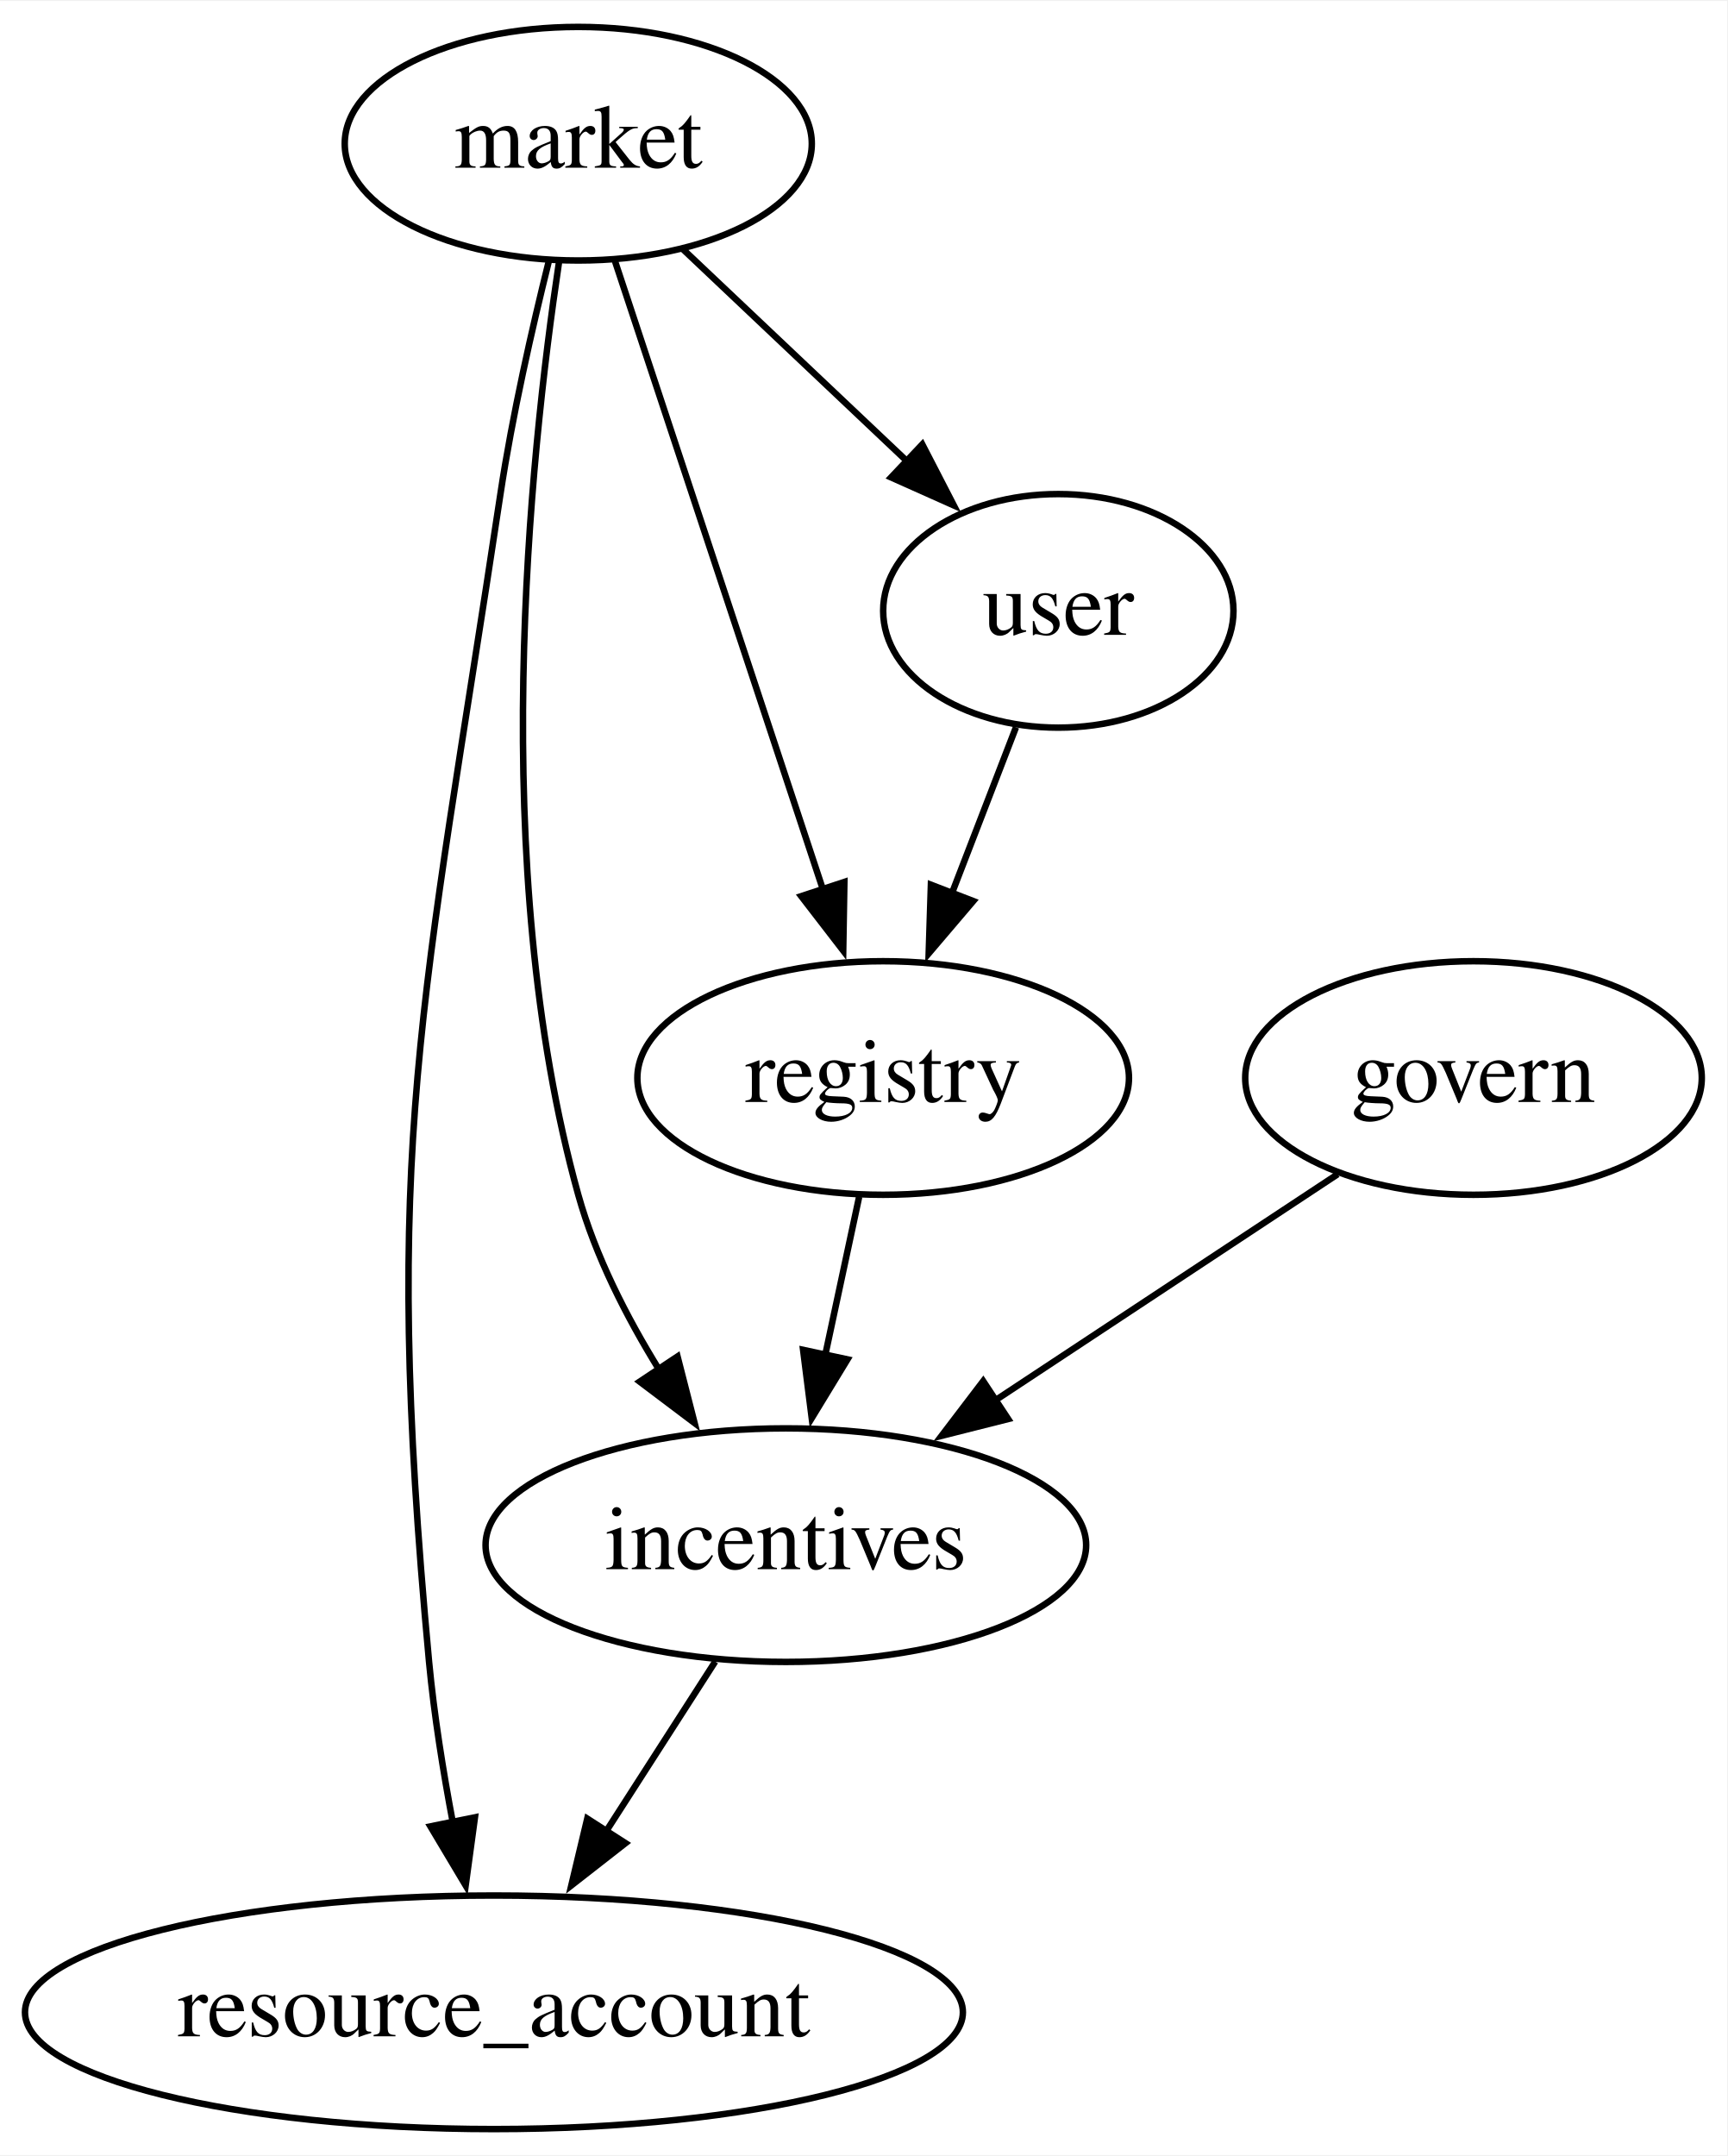
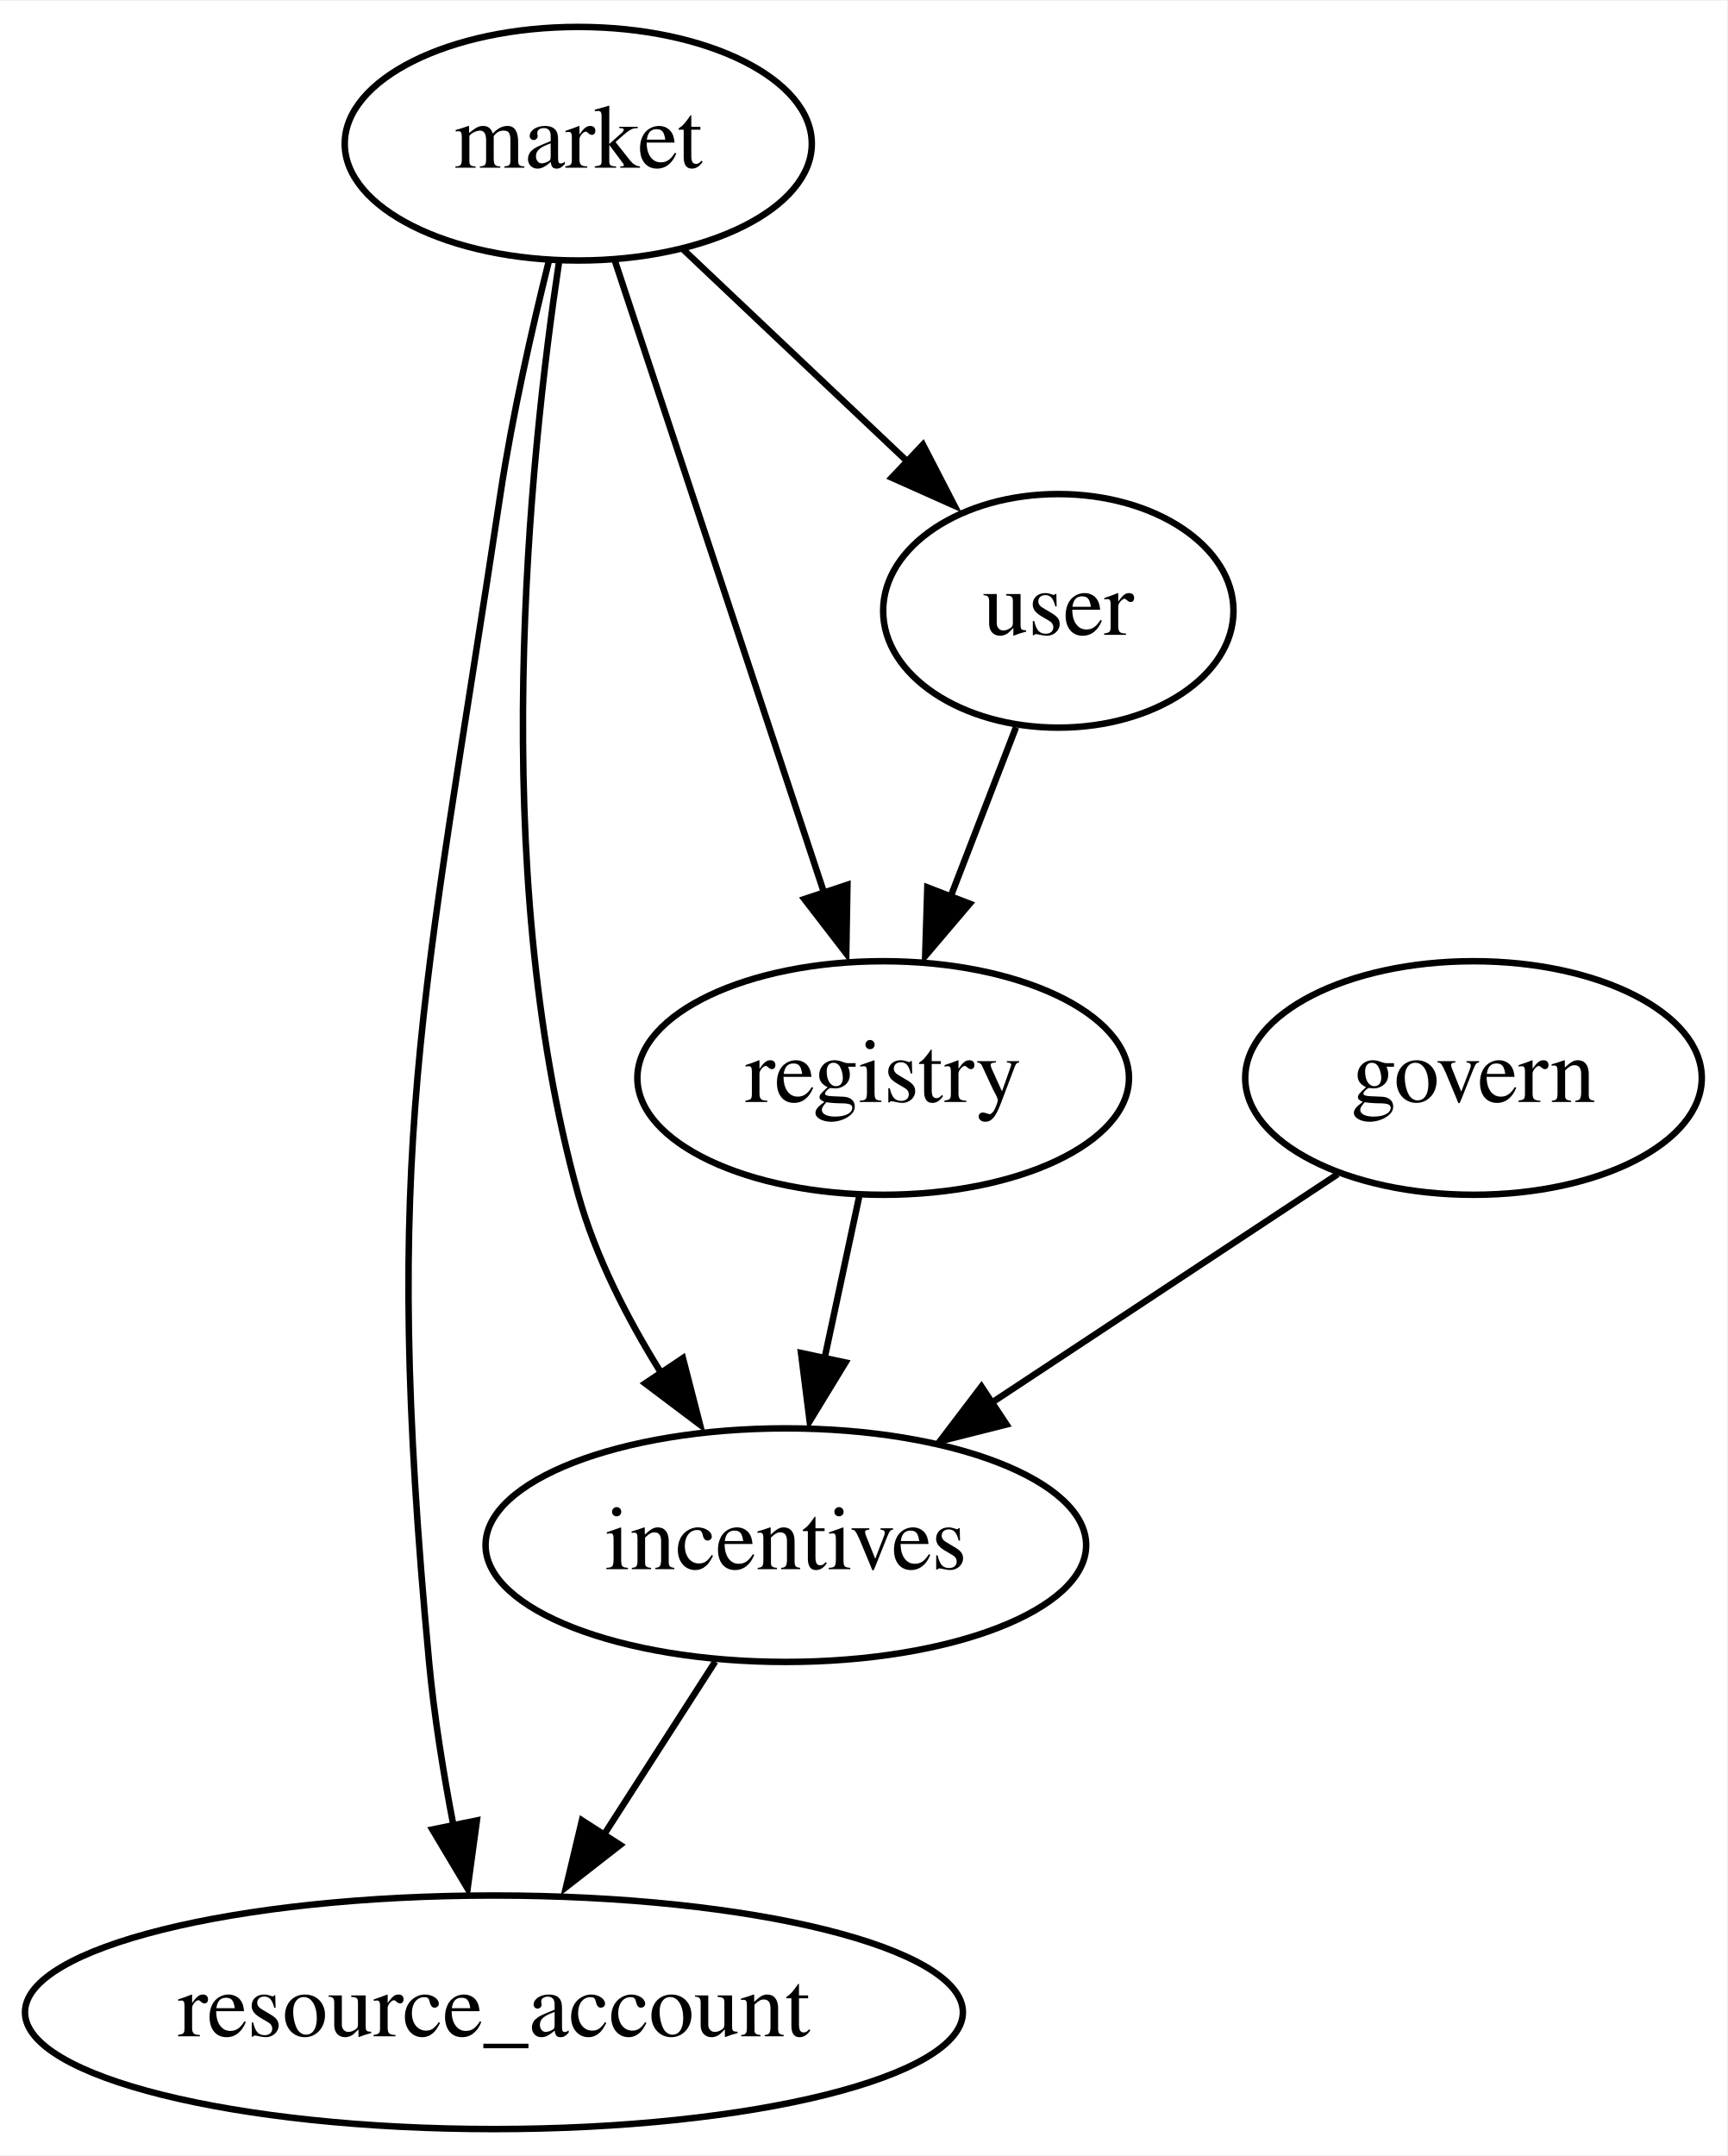
<svg xmlns="http://www.w3.org/2000/svg" width="266pt" height="332pt" viewBox="0.00 0.00 266.24 332.00">
  <g id="graph0" class="graph" transform="scale(1 1) rotate(0) translate(4 328)">
    <polygon fill="white" stroke="none" points="-4,4 -4,-328 262.24,-328 262.24,4 -4,4" />
    <g id="node1" class="node">
      <ellipse fill="none" stroke="black" cx="72.14" cy="-18" rx="72.29" ry="18" />
      <text text-anchor="middle" x="72.14" y="-14.3" font-family="Times,serif" font-size="14.00">resource_account</text>
    </g>
    <g id="node2" class="node">
      <ellipse fill="none" stroke="black" cx="117.14" cy="-90" rx="46.29" ry="18" />
      <text text-anchor="middle" x="117.14" y="-86.3" font-family="Times,serif" font-size="14.00">incentives</text>
    </g>
    <g id="edge1" class="edge">
-       <path fill="none" stroke="black" d="M106.25,-72.05C101.19,-64.18 95.04,-54.62 89.37,-45.79" />
-       <polygon fill="black" stroke="black" points="92.42,-44.07 84.07,-37.55 86.53,-47.85 92.42,-44.07" />
+       <path fill="none" stroke="black" d="M106.25,-72.05C101.13,-64.09 94.91,-54.41 89.19,-45.51" />
+       <polygon fill="black" stroke="black" points="91.6,-43.79 83.25,-37.28 85.71,-47.58 91.6,-43.79" />
    </g>
    <g id="node3" class="node">
      <ellipse fill="none" stroke="black" cx="85.14" cy="-306" rx="36" ry="18" />
      <text text-anchor="middle" x="85.14" y="-302.3" font-family="Times,serif" font-size="14.00">market</text>
    </g>
    <g id="edge2" class="edge">
-       <path fill="none" stroke="black" d="M80.61,-287.93C78.04,-277.61 74.97,-264.13 73.14,-252 61.21,-172.74 54.68,-151.8 62.14,-72 62.91,-63.86 64.31,-55.1 65.83,-47.1" />
-       <polygon fill="black" stroke="black" points="69.21,-48.05 67.78,-37.55 62.35,-46.65 69.21,-48.05" />
+       <path fill="none" stroke="black" d="M80.61,-287.93C78.04,-277.61 74.97,-264.13 73.14,-252 61.21,-172.74 54.68,-151.8 62.14,-72 62.91,-63.76 64.34,-54.9 65.89,-46.82" />
+       <polygon fill="black" stroke="black" points="69.51,-47.57 68.08,-37.07 62.65,-46.17 69.51,-47.57" />
    </g>
    <g id="edge4" class="edge">
-       <path fill="none" stroke="black" d="M82.16,-287.67C77.65,-257.72 71.05,-194.62 85.14,-144 87.77,-134.58 92.57,-125.16 97.67,-116.93" />
-       <polygon fill="black" stroke="black" points="100.44,-119.08 103.07,-108.82 94.61,-115.2 100.44,-119.08" />
+       <path fill="none" stroke="black" d="M82.16,-287.67C77.65,-257.72 71.05,-194.62 85.14,-144 87.8,-134.47 92.68,-124.95 97.84,-116.66" />
+       <polygon fill="black" stroke="black" points="101.27,-118.82 103.91,-108.56 95.45,-114.93 101.27,-118.82" />
    </g>
    <g id="node4" class="node">
      <ellipse fill="none" stroke="black" cx="132.14" cy="-162" rx="37.89" ry="18" />
      <text text-anchor="middle" x="132.14" y="-158.3" font-family="Times,serif" font-size="14.00">registry</text>
    </g>
    <g id="edge7" class="edge">
-       <path fill="none" stroke="black" d="M90.81,-287.87C98.79,-263.78 113.41,-219.6 122.95,-190.77" />
-       <polygon fill="black" stroke="black" points="126.16,-192.22 125.98,-181.63 119.51,-190.02 126.16,-192.22" />
+       <path fill="none" stroke="black" d="M90.81,-287.87C98.82,-263.67 113.54,-219.21 123.08,-190.39" />
+       <polygon fill="black" stroke="black" points="126.63,-191.78 126.45,-181.19 119.99,-189.58 126.63,-191.78" />
    </g>
    <g id="node6" class="node">
      <ellipse fill="none" stroke="black" cx="159.14" cy="-234" rx="27" ry="18" />
      <text text-anchor="middle" x="159.14" y="-230.3" font-family="Times,serif" font-size="14.00">user</text>
    </g>
    <g id="edge8" class="edge">
-       <path fill="none" stroke="black" d="M101.2,-289.81C111.36,-280.2 124.67,-267.61 135.96,-256.93" />
-       <polygon fill="black" stroke="black" points="138.17,-259.66 143.03,-250.25 133.36,-254.57 138.17,-259.66" />
+       <path fill="none" stroke="black" d="M101.2,-289.81C111.46,-280.1 124.93,-267.37 136.3,-256.61" />
+       <polygon fill="black" stroke="black" points="138.27,-259.62 143.13,-250.21 133.46,-254.53 138.27,-259.62" />
    </g>
    <g id="edge3" class="edge">
-       <path fill="none" stroke="black" d="M128.44,-143.7C126.86,-136.32 124.97,-127.52 123.2,-119.25" />
-       <polygon fill="black" stroke="black" points="126.64,-118.63 121.13,-109.58 119.8,-120.1 126.64,-118.63" />
+       <path fill="none" stroke="black" d="M128.44,-143.7C126.82,-136.15 124.88,-127.12 123.08,-118.68" />
+       <polygon fill="black" stroke="black" points="126.33,-118.15 120.81,-109.1 119.48,-119.62 126.33,-118.15" />
    </g>
    <g id="node5" class="node">
      <ellipse fill="none" stroke="black" cx="223.14" cy="-162" rx="35.19" ry="18" />
      <text text-anchor="middle" x="223.14" y="-158.3" font-family="Times,serif" font-size="14.00">govern</text>
    </g>
    <g id="edge5" class="edge">
      <path fill="none" stroke="black" d="M202.2,-147.17C187.03,-137.15 166.25,-123.43 149.02,-112.05" />
-       <polygon fill="black" stroke="black" points="151.41,-109.44 141.14,-106.85 147.56,-115.28 151.41,-109.44" />
+       <polygon fill="black" stroke="black" points="151.15,-108.6 140.88,-106.01 147.29,-114.44 151.15,-108.6" />
    </g>
    <g id="edge6" class="edge">
-       <path fill="none" stroke="black" d="M152.61,-216.05C149.62,-208.32 146.01,-198.96 142.66,-190.27" />
-       <polygon fill="black" stroke="black" points="146.03,-189.27 139.16,-181.2 139.5,-191.79 146.03,-189.27" />
+       <path fill="none" stroke="black" d="M152.61,-216.05C149.59,-208.23 145.93,-198.75 142.55,-189.98" />
+       <polygon fill="black" stroke="black" points="145.48,-188.86 138.62,-180.79 138.95,-191.38 145.48,-188.86" />
    </g>
  </g>
</svg>
